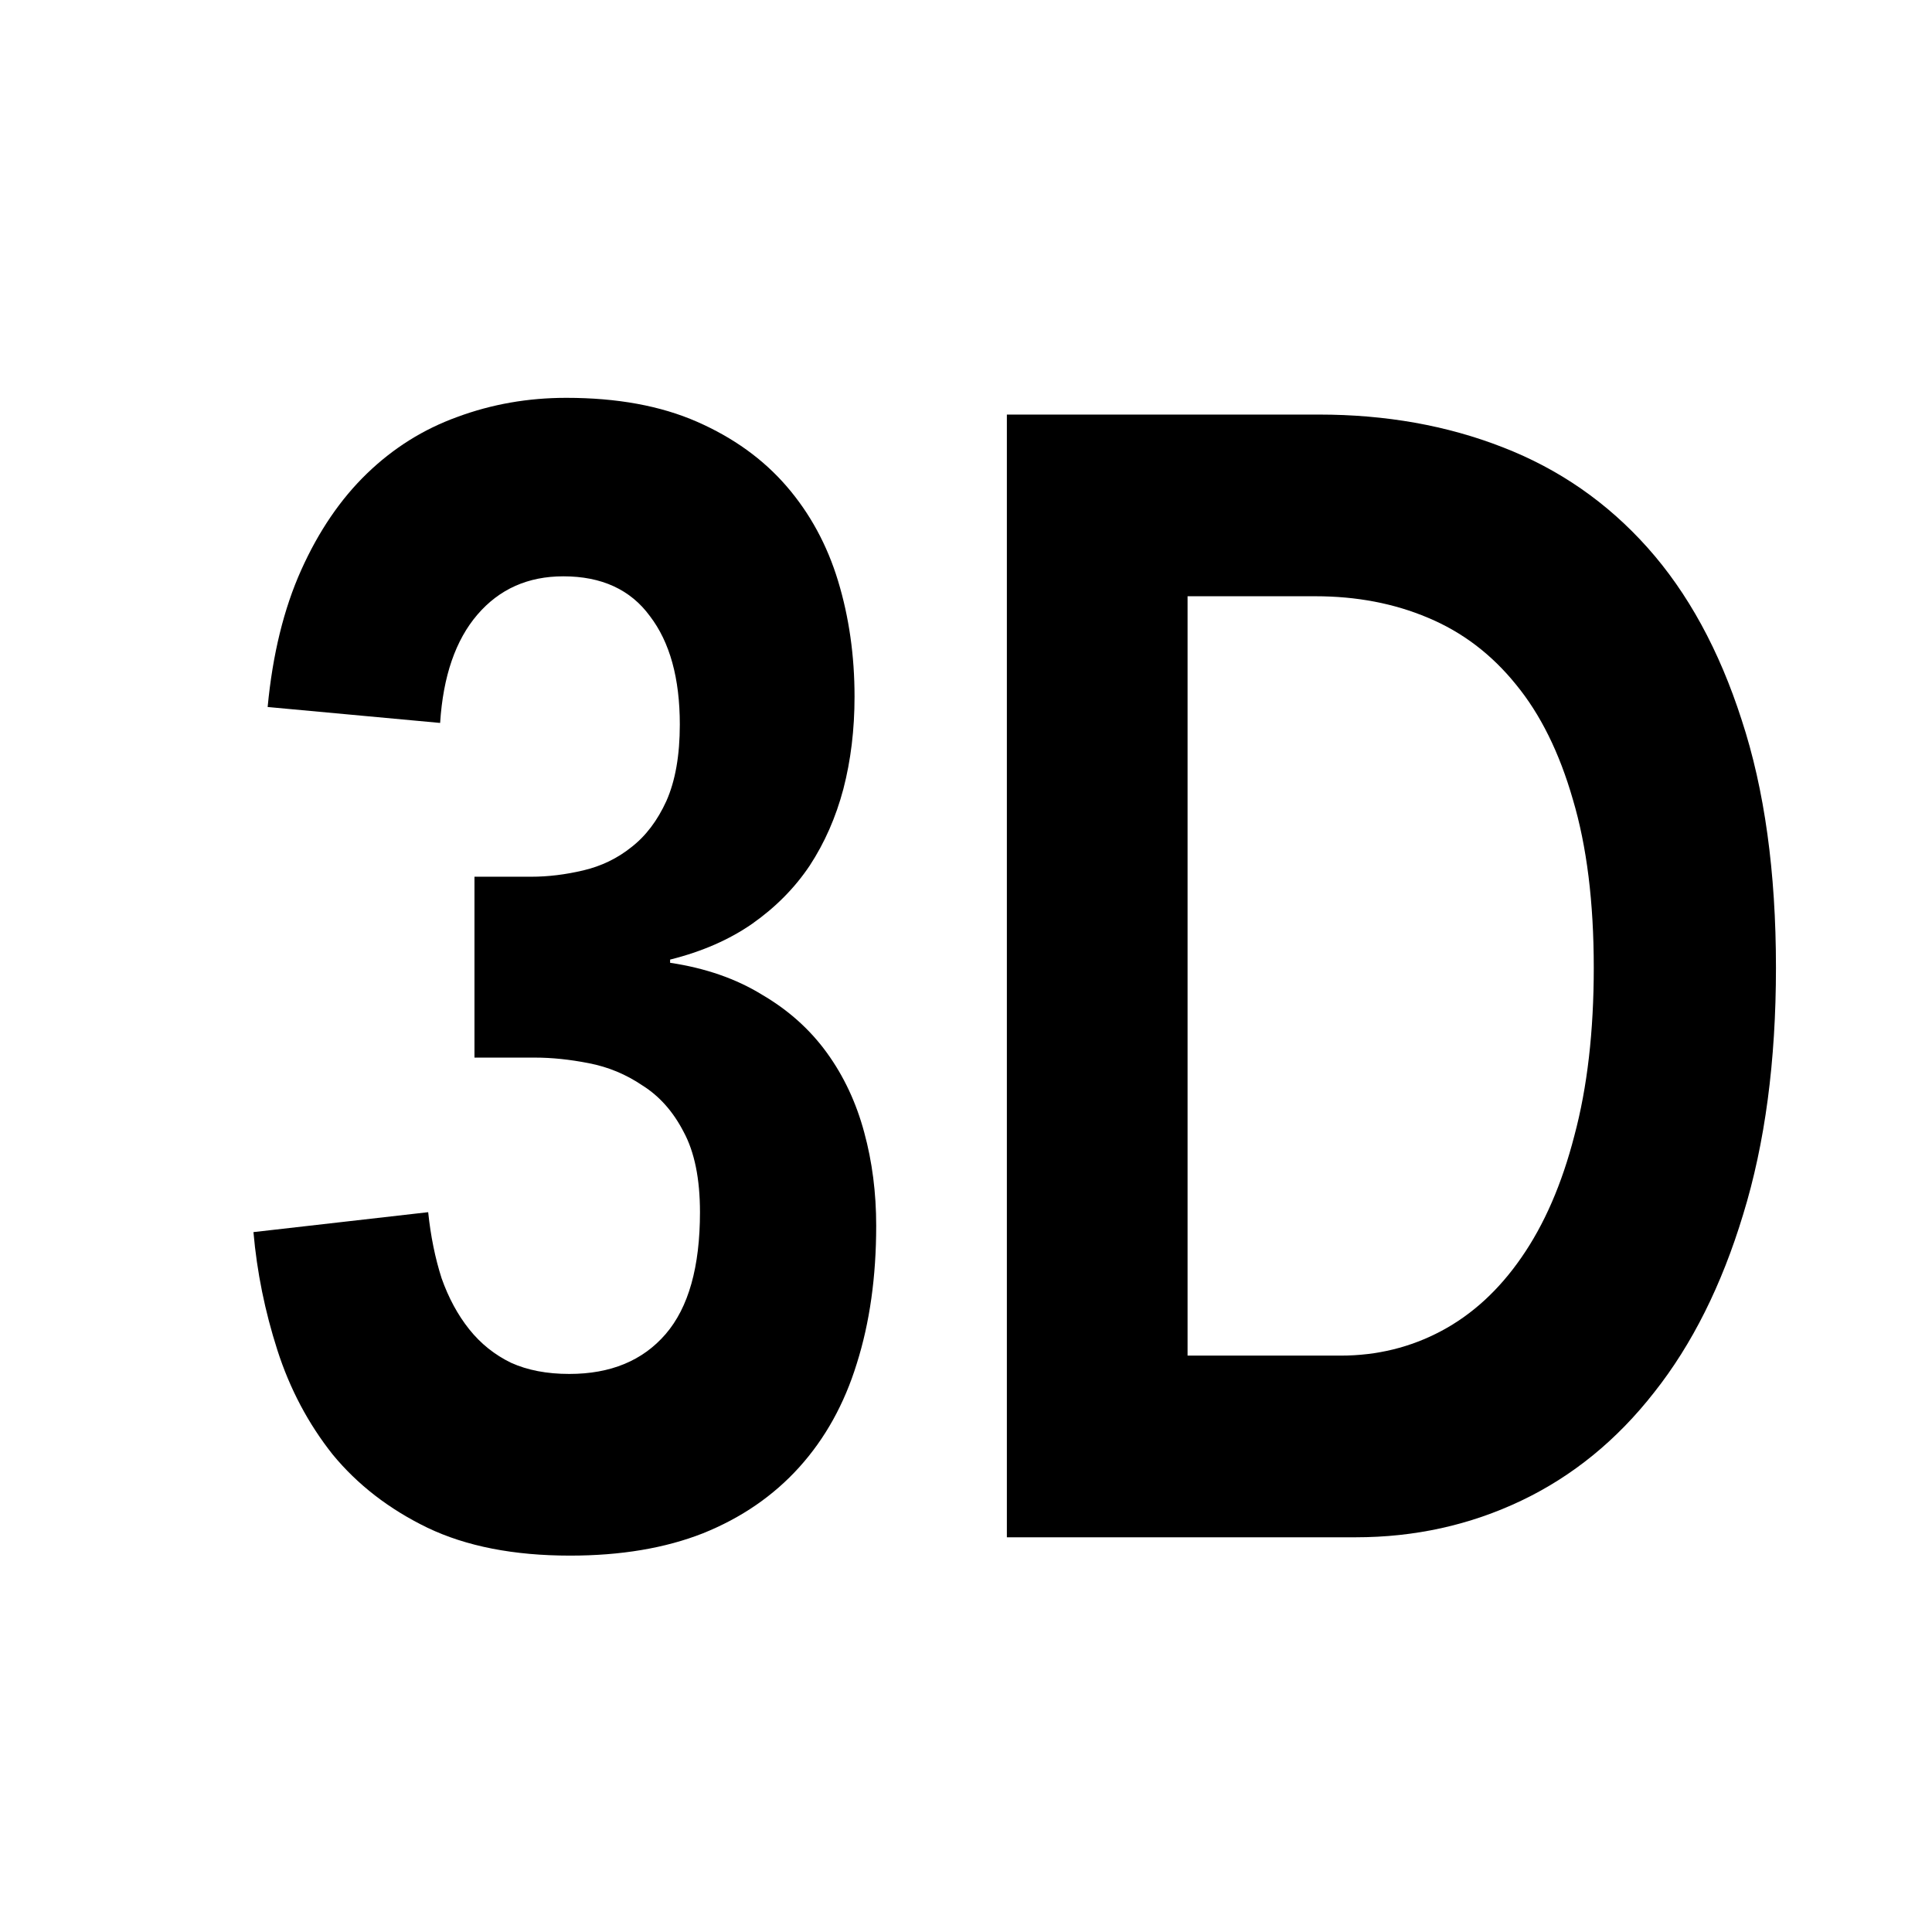
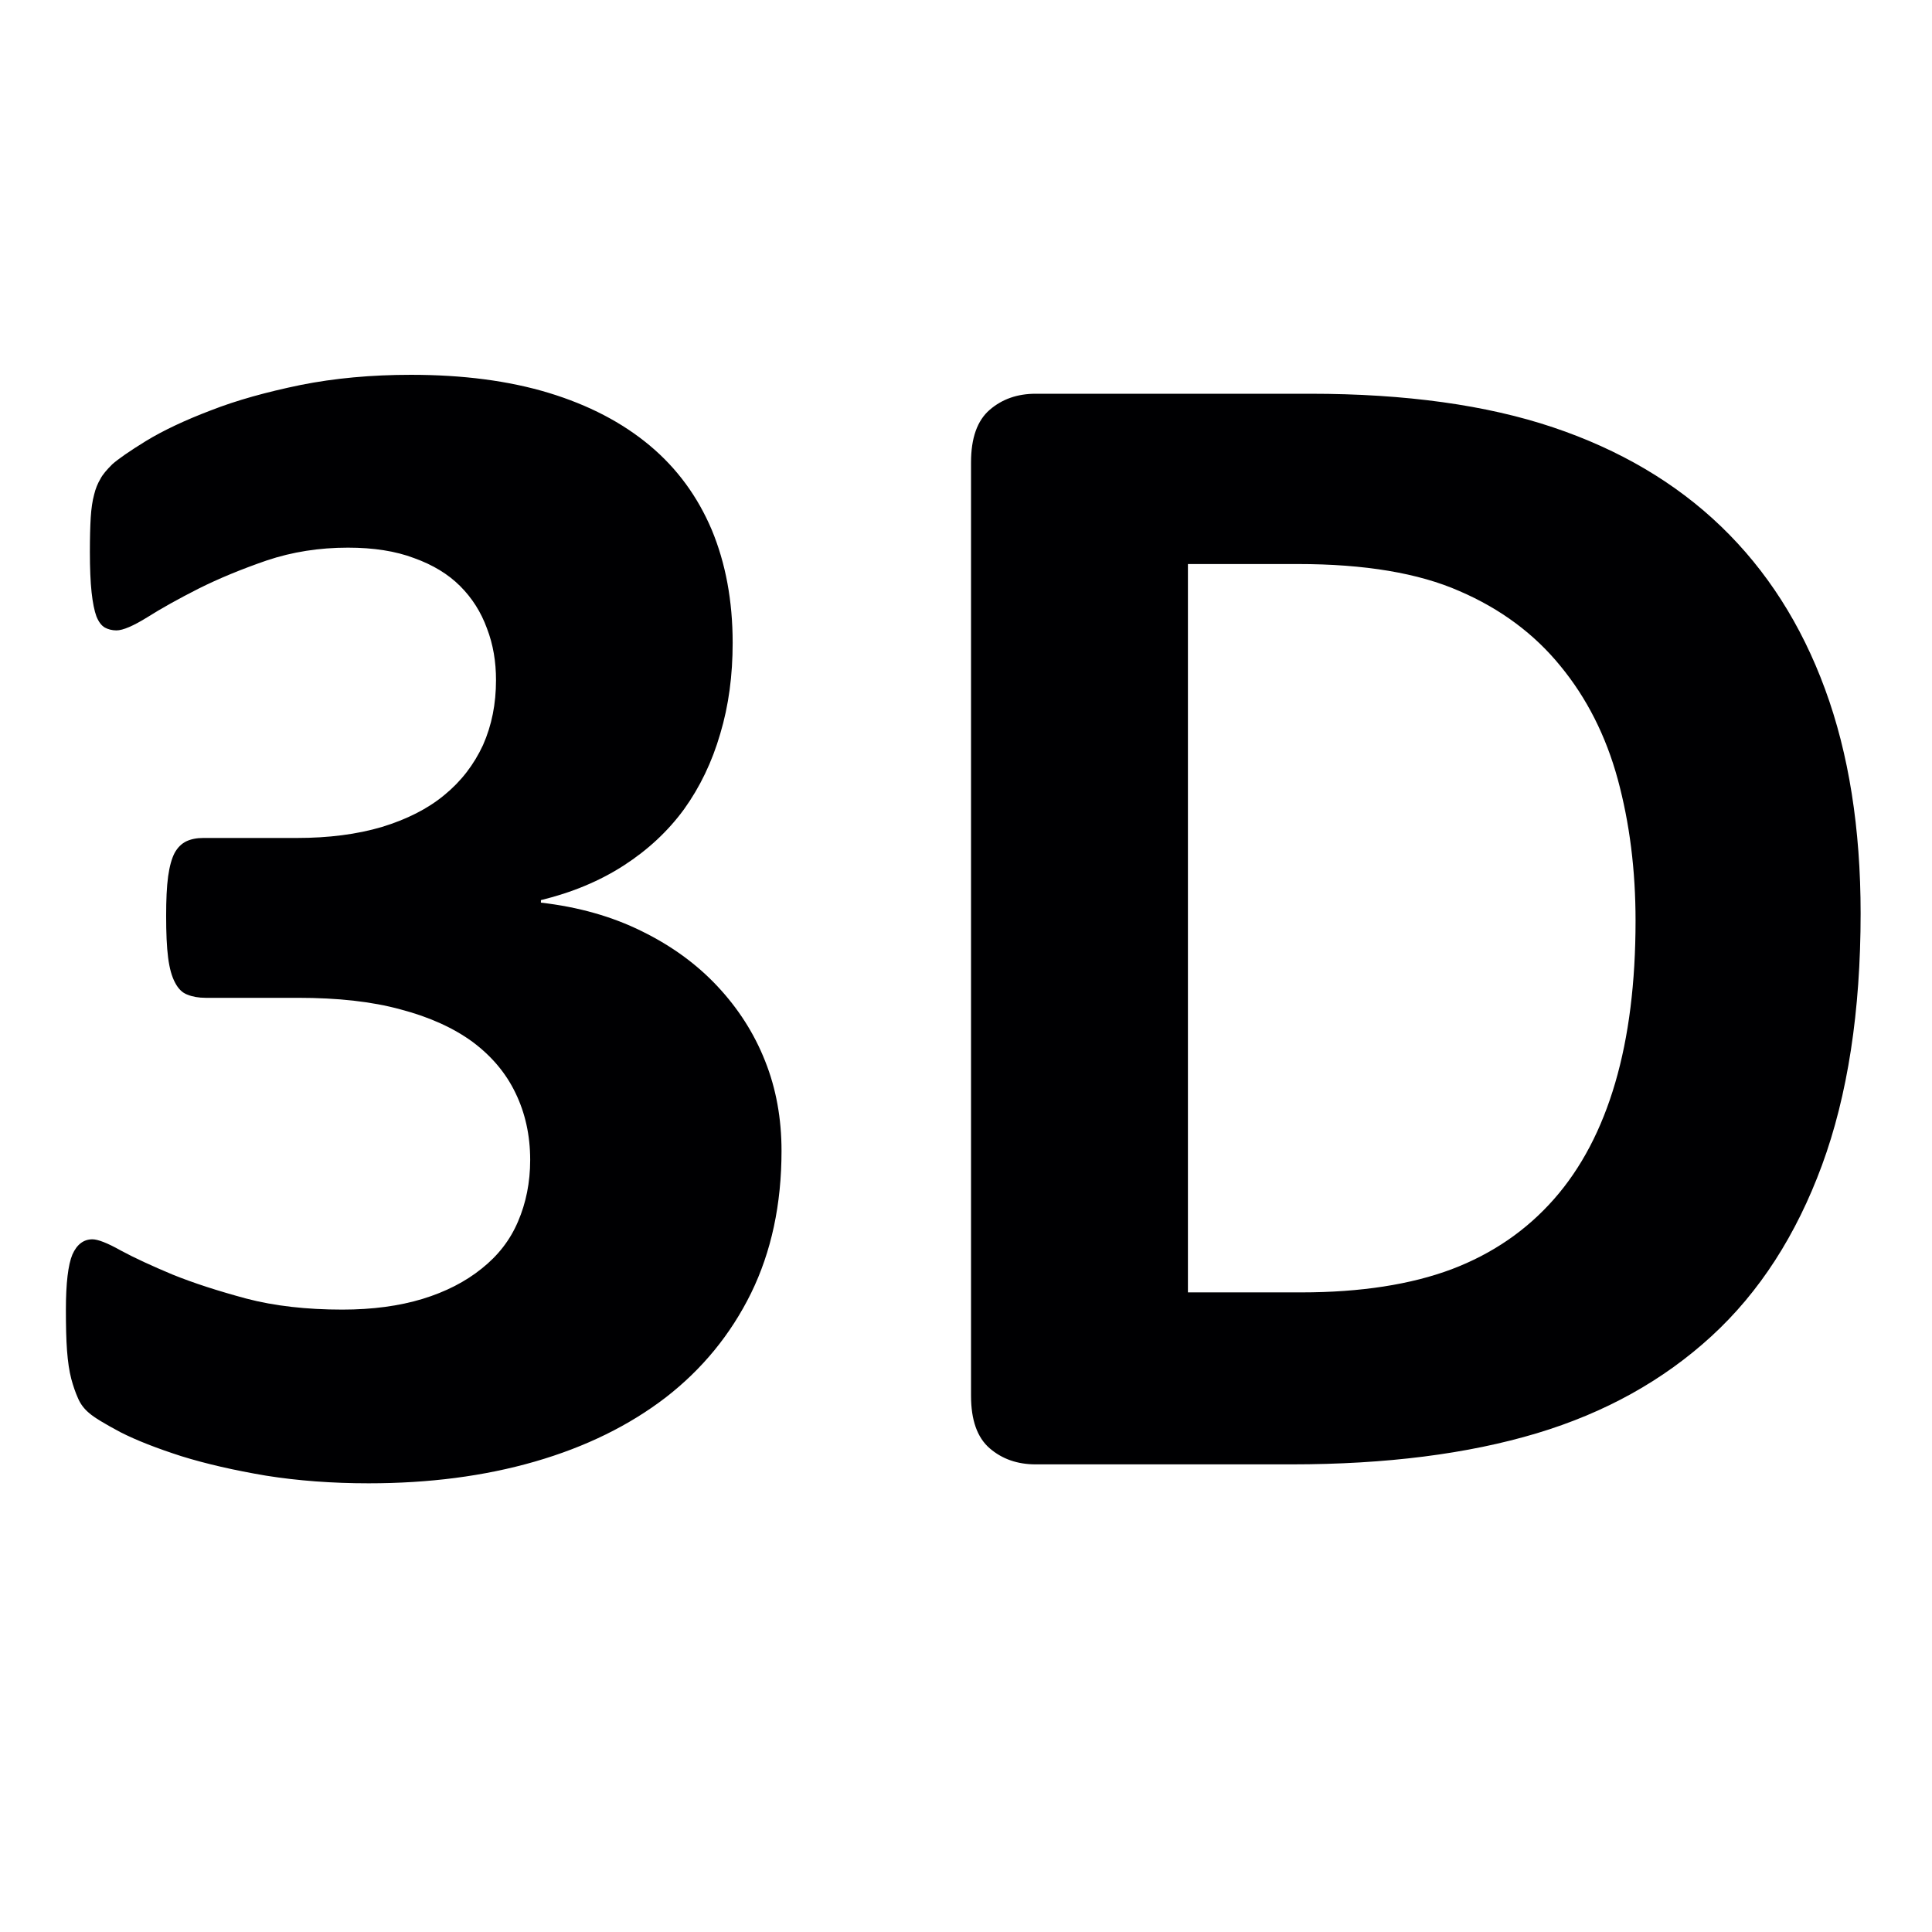
- <svg xmlns="http://www.w3.org/2000/svg" width="1000" height="1000" id="svg4152" version="1.1" viewBox="0 0 1000 1000">
-   <defs id="defs5498">
-     <marker style="overflow:visible" id="marker4233" refX="0.0" refY="0.0" orient="auto">
-       <path transform="scale(0.8)" style="fill-rule:evenodd;stroke:#000000;stroke-width:1pt;stroke-opacity:1;fill:#000000;fill-opacity:1" d="M 5.77,0.0 L -2.88,5.0 L -2.88,-5.0 L 5.77,0.0 z " id="path4235" />
-     </marker>
-     <marker style="overflow:visible" id="marker4755" refX="0.0" refY="0.0" orient="auto">
-       <path transform="scale(0.8)" style="fill-rule:evenodd;stroke:#000000;stroke-width:1pt;stroke-opacity:1;fill:#000000;fill-opacity:1" d="M 5.77,0.0 L -2.88,5.0 L -2.88,-5.0 L 5.77,0.0 z " id="path4757" />
-     </marker>
-     <marker orient="auto" refY="0.0" refX="0.0" id="Arrow1Lend" style="overflow:visible;">
-       <path id="path4164" d="M 0.0,0.0 L 5.0,-5.0 L -12.5,0.0 L 5.0,5.0 L 0.0,0.0 z " style="fill-rule:evenodd;stroke:#000000;stroke-width:1pt;stroke-opacity:1;fill:#000000;fill-opacity:1" transform="scale(0.8) rotate(180) translate(12.5,0)" />
-     </marker>
-     <marker orient="auto" refY="0.0" refX="0.0" id="Arrow2Lend" style="overflow:visible;">
-       <path id="path4182" style="fill-rule:evenodd;stroke-width:0.625;stroke-linejoin:round;stroke:#000000;stroke-opacity:1;fill:#000000;fill-opacity:1" d="M 8.719,4.034 L -2.207,0.016 L 8.719,-4.002 C 6.973,-1.63 6.983,1.616 8.719,4.034 z " transform="scale(1.1) rotate(180) translate(1,0)" />
-     </marker>
-   </defs>
-   <path d="m 919.234,500.808 q 0,72.588 -17.005,127.854 -16.619,54.854 -45.992,91.973 -28.986,37.119 -68.795,56.091 -39.808,18.972 -85.8,18.972 l -180.489,0 0,-581.119 161.551,0 q 51.789,0 95.076,16.91 43.673,16.91 74.978,51.967 31.305,35.057 48.697,89.086 17.778,54.029 17.778,128.267 z m -94.303,0 q 0,-50.729 -10.822,-87.023 -10.435,-36.294 -29.373,-59.39 -18.938,-23.509 -45.605,-34.644 -26.281,-11.136 -58.359,-11.136 l -66.089,0 0,393.049 79.23,0 q 28.214,0 52.176,-12.785 23.962,-12.785 41.354,-37.944 17.778,-25.571 27.441,-63.102 10.049,-37.531 10.049,-87.023 z" style="font-style:normal;font-variant:normal;font-weight:bold;font-stretch:condensed;font-size:625px;font-family:'Liberation Sans Narrow';-inkscape-font-specification:'Liberation Sans Narrow Bold Condensed'" id="path4210" />
-   <path d="m 453.517,634.437 q 0,39.594 -10.049,71.351 -9.662,31.345 -29.759,53.616 -20.097,22.271 -49.857,34.232 -29.373,11.548 -68.795,11.548 -43.673,0 -73.819,-14.435 -29.759,-14.435 -49.084,-37.944 -18.938,-23.921 -28.6,-54.029 -9.662,-30.108 -12.368,-61.04 l 90.438,-10.311 q 1.932,18.559 6.957,34.232 5.411,15.26 14.3,26.396 8.889,11.136 21.643,17.322 12.754,5.774 30.146,5.774 32.078,0 49.857,-20.622 17.778,-20.622 17.778,-63.102 0,-25.983 -8.503,-41.656 -8.116,-15.672 -21.257,-23.921 -12.754,-8.661 -27.827,-11.548 -14.686,-2.887 -27.827,-2.887 l -31.305,0 0,-93.622 29.373,0 q 13.141,0 27.054,-3.299 13.914,-3.299 24.735,-11.961 11.208,-8.661 18.165,-23.921 6.957,-15.672 6.957,-39.594 0,-35.882 -15.459,-56.091 -15.073,-20.622 -44.832,-20.622 -27.441,0 -44.446,19.797 -17.005,19.797 -19.324,56.091 l -89.278,-8.249 q 3.865,-40.831 17.392,-70.939 13.527,-30.108 34.011,-49.904 20.484,-19.797 46.765,-29.283 26.668,-9.898 56.427,-9.898 39.422,0 67.635,12.373 28.214,12.373 46.378,33.407 18.165,21.034 26.668,49.08 8.503,28.045 8.503,59.803 0,25.571 -5.797,47.842 -5.797,21.859 -17.392,39.594 -11.595,17.322 -29.759,30.108 -17.778,12.373 -42.514,18.559 l 0,1.65 q 27.441,4.124 47.538,16.497 20.484,11.961 33.624,30.108 13.141,18.147 19.324,41.243 6.184,22.684 6.184,48.255 z" style="font-style:normal;font-variant:normal;font-weight:bold;font-stretch:condensed;font-size:625px;font-family:'Liberation Sans Narrow';-inkscape-font-specification:'Liberation Sans Narrow Bold Condensed';marker-end:" id="path4208" />
+ <svg xmlns="http://www.w3.org/2000/svg" version="1.1" id="svg4152" x="0px" y="0px" width="1000px" height="1000px" viewBox="0 0 1000 1000" enable-background="new 0 0 1000 1000" xml:space="preserve">
+   <defs id="defs7" />
+   <path d="m 404.514,595.703 c 0,27.632 -5.257,52.182 -15.784,73.675 -10.526,21.339 -25.287,39.323 -44.146,53.941 -18.859,14.464 -41.364,25.573 -67.674,33.174 -26.316,7.602 -54.964,11.264 -86.104,11.264 -18.853,0 -36.54,-1.319 -53.062,-3.949 -16.521,-2.782 -31.139,-6.138 -43.854,-10.085 -12.716,-4.093 -23.242,-8.184 -31.568,-12.43 -8.189,-4.378 -13.596,-7.602 -16.225,-9.943 -2.64,-2.189 -4.537,-4.818 -5.709,-7.602 -1.314,-2.914 -2.486,-6.28 -3.509,-10.087 -1.023,-3.938 -1.749,-8.767 -2.188,-14.618 -0.44,-5.841 -0.583,-12.857 -0.583,-21.194 0,-13.74 1.166,-23.243 3.36,-28.5 2.338,-5.269 5.847,-7.887 10.378,-7.887 2.777,0 7.749,1.891 14.761,5.841 7.018,3.794 15.938,7.897 26.75,12.429 10.823,4.376 23.538,8.48 38.157,12.418 14.47,3.805 31.134,5.698 49.696,5.698 15.641,0 29.533,-1.894 41.517,-5.545 11.984,-3.663 22.213,-8.921 30.551,-15.652 8.48,-6.721 14.761,-14.761 18.853,-24.407 4.097,-9.504 6.291,-20.173 6.291,-31.867 0,-12.858 -2.634,-24.407 -7.6,-34.637 -4.972,-10.383 -12.429,-19.15 -22.219,-26.464 -9.801,-7.162 -22.225,-12.859 -37.277,-16.808 -14.916,-4.092 -32.603,-5.996 -52.918,-5.996 l -47.947,0 c -3.651,0 -6.869,-0.583 -9.35,-1.605 -2.64,-0.88 -4.829,-3.068 -6.434,-6.137 -1.755,-3.223 -2.926,-7.458 -3.658,-13.013 -0.731,-5.698 -1.023,-12.869 -1.023,-21.636 0,-8.326 0.292,-15.058 1.023,-20.459 0.731,-5.268 1.903,-9.36 3.36,-12.144 1.612,-2.915 3.657,-4.818 5.995,-5.984 2.486,-1.176 5.412,-1.759 8.772,-1.759 l 48.381,0 c 16.664,0 31.282,-1.903 44.151,-5.698 12.858,-3.949 23.682,-9.361 32.305,-16.521 8.767,-7.16 15.345,-15.785 20.024,-25.868 4.527,-10.234 6.726,-21.35 6.726,-33.626 0,-9.502 -1.462,-18.418 -4.68,-26.75 -3.069,-8.475 -7.75,-15.79 -13.887,-21.922 -6.138,-6.138 -14.036,-10.966 -23.825,-14.48 -9.646,-3.652 -21.053,-5.406 -34.208,-5.406 -14.91,0 -28.797,2.194 -41.952,6.583 -13.155,4.532 -24.847,9.354 -35.374,14.618 -10.384,5.264 -19.293,10.229 -26.459,14.761 -7.309,4.538 -12.721,6.864 -16.076,6.864 -2.343,0 -4.389,-0.583 -5.995,-1.457 -1.759,-1.028 -3.217,-2.92 -4.388,-5.846 -1.023,-2.783 -1.903,-7.018 -2.486,-12.429 -0.583,-5.407 -0.88,-12.419 -0.88,-20.899 0,-7.155 0.154,-13.155 0.44,-17.83 0.297,-4.681 0.88,-8.635 1.76,-11.847 0.726,-3.063 1.897,-5.846 3.212,-8.034 1.171,-2.338 3.366,-4.818 6.138,-7.601 2.926,-2.628 8.778,-6.726 17.544,-12.132 8.921,-5.417 20.03,-10.675 33.472,-15.79 13.452,-5.263 28.802,-9.503 46.483,-13.155 17.543,-3.503 36.551,-5.269 57.158,-5.269 26.756,0 50.581,3.068 71.337,9.366 20.612,6.281 38.003,15.344 52.181,27.185 14.178,11.835 24.854,26.454 32.163,43.707 7.16,17.247 10.812,36.694 10.812,58.467 0,16.812 -2.046,32.448 -6.43,47.066 -4.24,14.622 -10.521,27.633 -18.71,39.041 -8.332,11.396 -18.709,21.042 -31.133,29.082 -12.43,8.041 -26.75,14.036 -42.975,17.984 l 0,1.309 c 19.293,2.2 36.837,7.16 52.181,14.772 15.498,7.601 28.505,17.093 39.175,28.5 10.675,11.396 19.001,24.266 24.704,38.74 5.708,14.321 8.479,29.82 8.479,46.483 l 0,0 z m 558.54,-122.94 0,0 c 0,50.73 -6.721,94.287 -20.019,130.398 -13.305,36.101 -32.306,65.633 -57.158,88.435 -24.854,22.802 -54.959,39.609 -90.482,50.278 -35.665,10.682 -77.914,16.081 -127.026,16.081 l -132.29,0 c -9.504,0 -17.396,-2.782 -23.825,-8.326 -6.435,-5.555 -9.651,-14.618 -9.651,-27.19 l 0,-483.114 c 0,-12.578 3.217,-21.636 9.651,-27.191 6.429,-5.555 14.321,-8.332 23.825,-8.332 l 142.079,0 c 49.409,0 91.362,5.846 125.713,17.395 34.351,11.544 63.444,28.654 86.978,51.307 23.533,22.659 41.512,50.719 53.793,84.196 12.276,33.333 18.412,72.065 18.412,116.063 l 0,0 z m -116.494,3.805 0,0 c 0,-26.311 -3.075,-50.575 -9.213,-73.233 -6.143,-22.519 -16.081,-42.103 -29.676,-58.613 -13.448,-16.526 -30.838,-29.54 -52.188,-38.746 -21.19,-9.349 -49.112,-14.034 -83.755,-14.034 l -56.861,0 0,376.997 58.615,0 c 30.843,0 56.867,-4.093 77.91,-11.99 21.194,-8.041 38.739,-20.172 52.917,-36.254 14.179,-16.081 24.705,-36.244 31.723,-60.222 7.019,-23.979 10.528,-51.895 10.528,-83.905 z" id="path3" style="fill:#000002" />
</svg>
